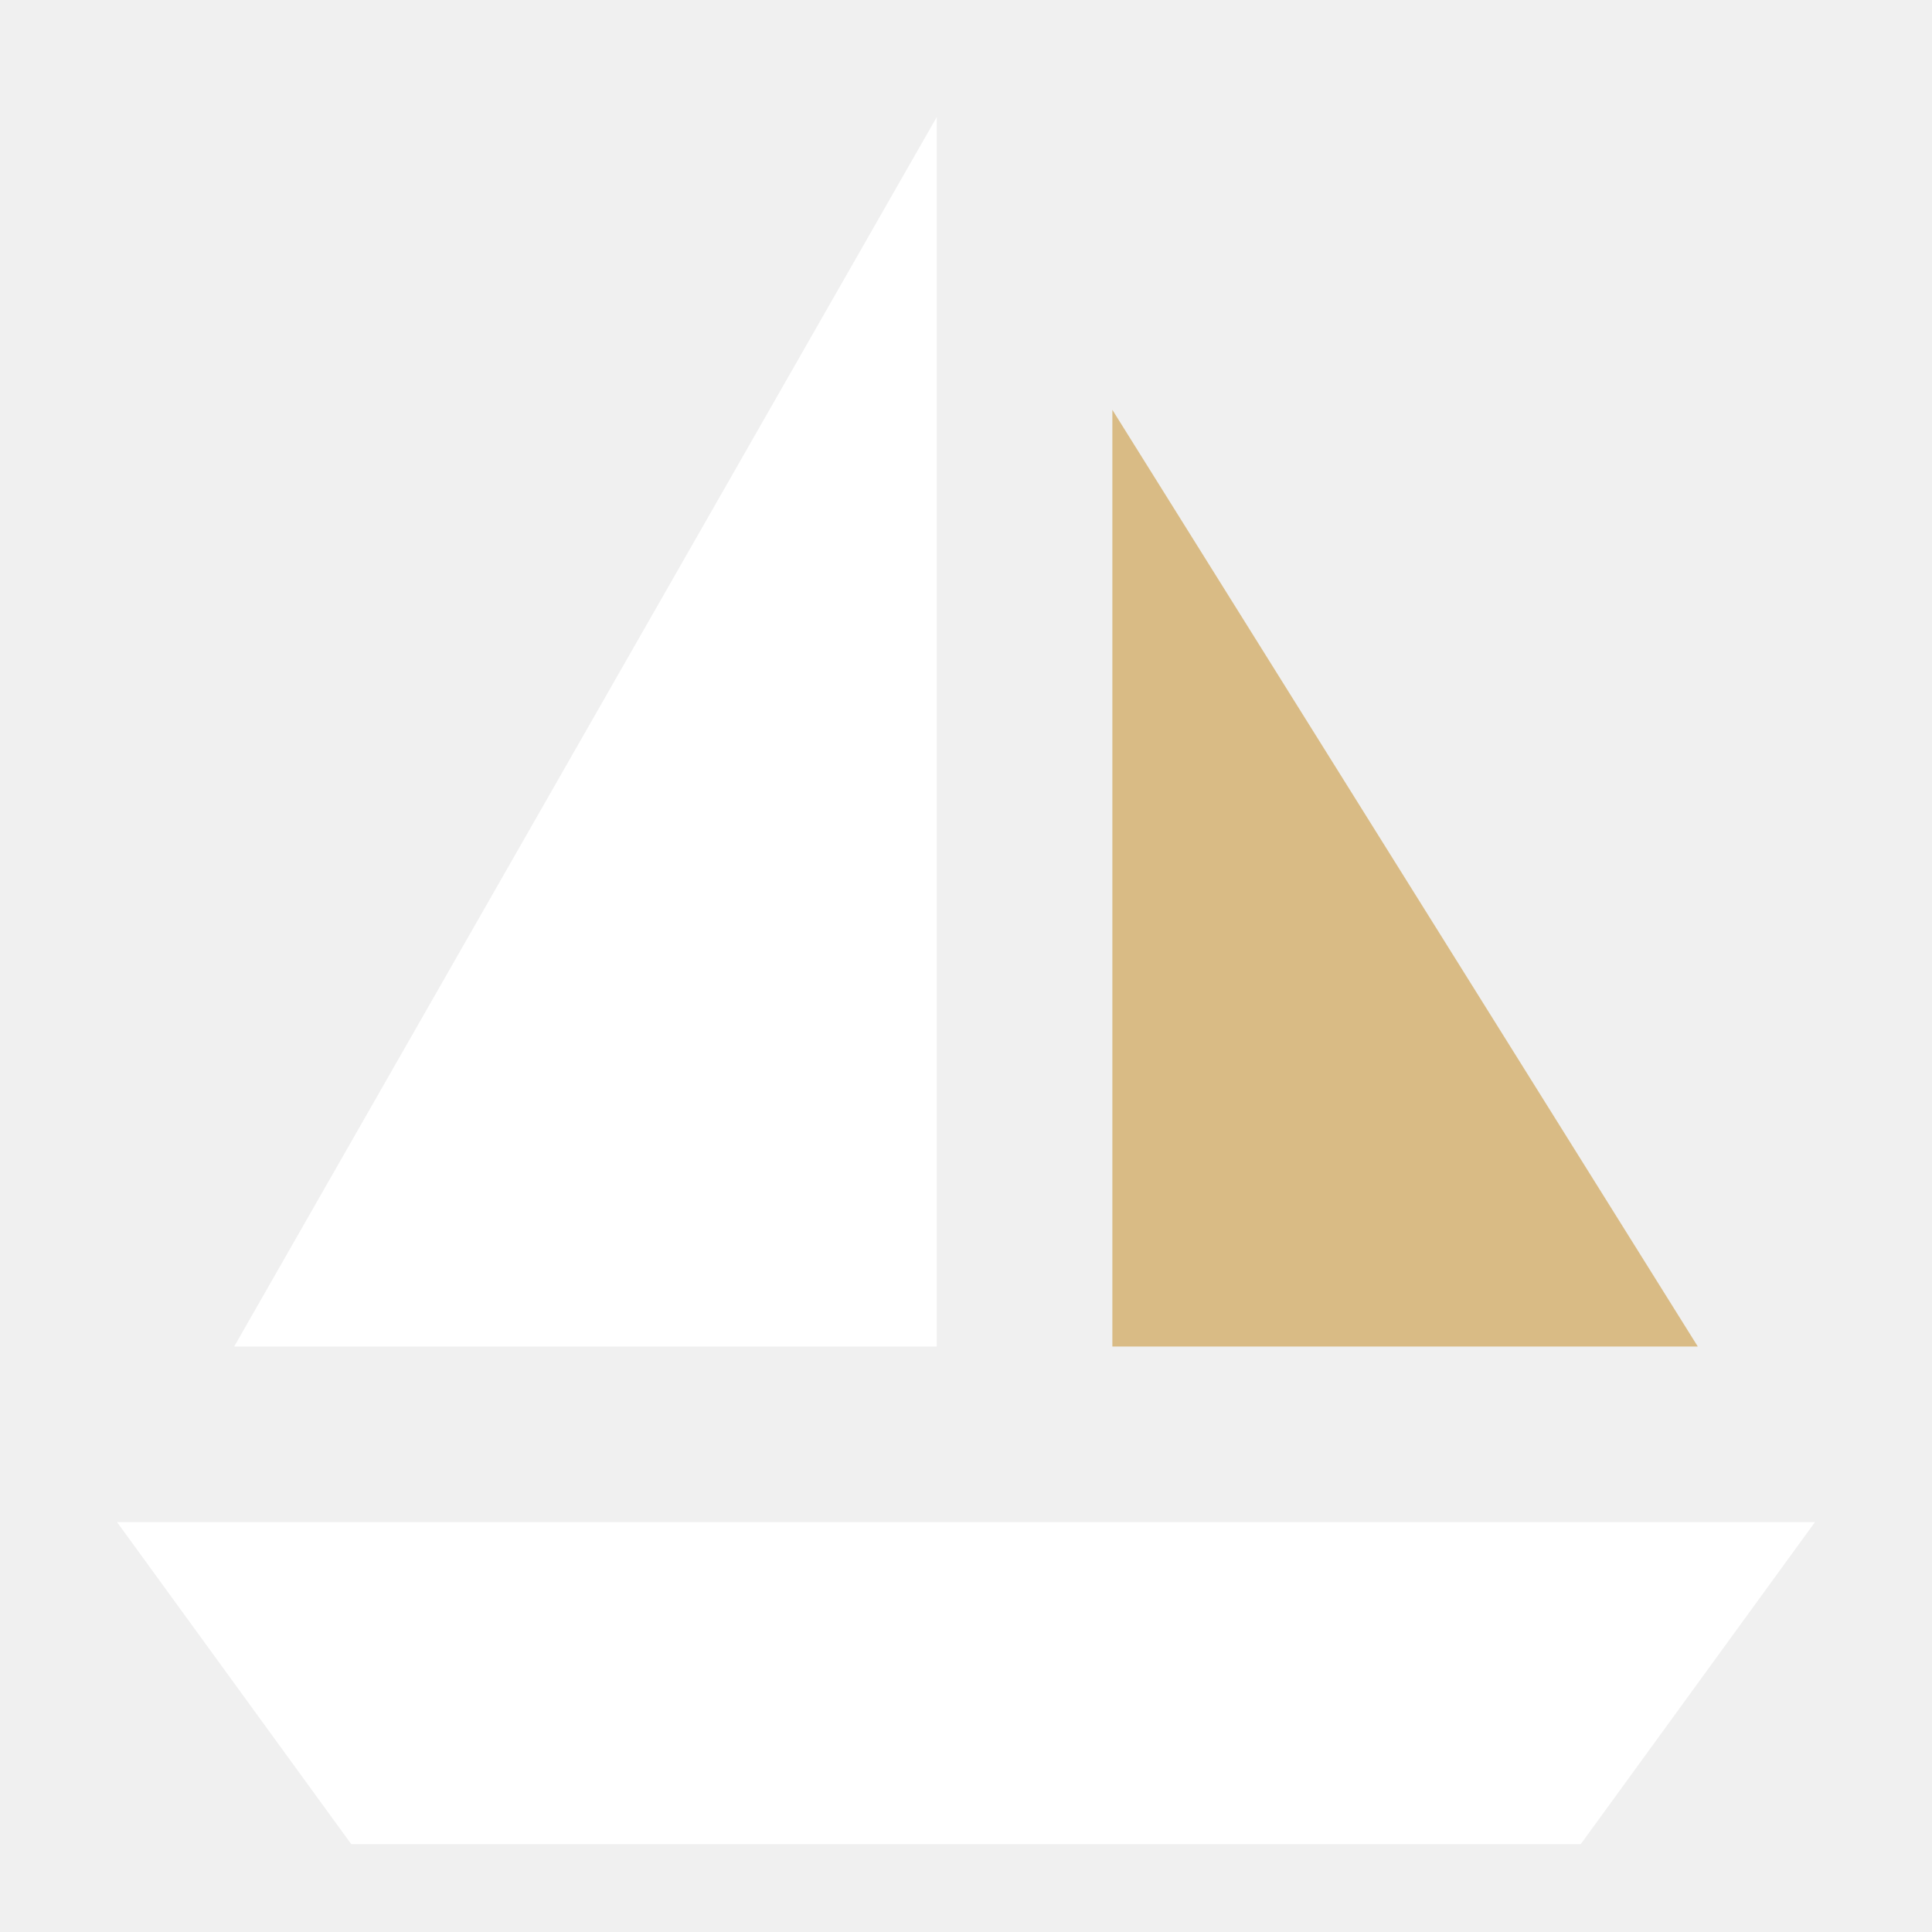
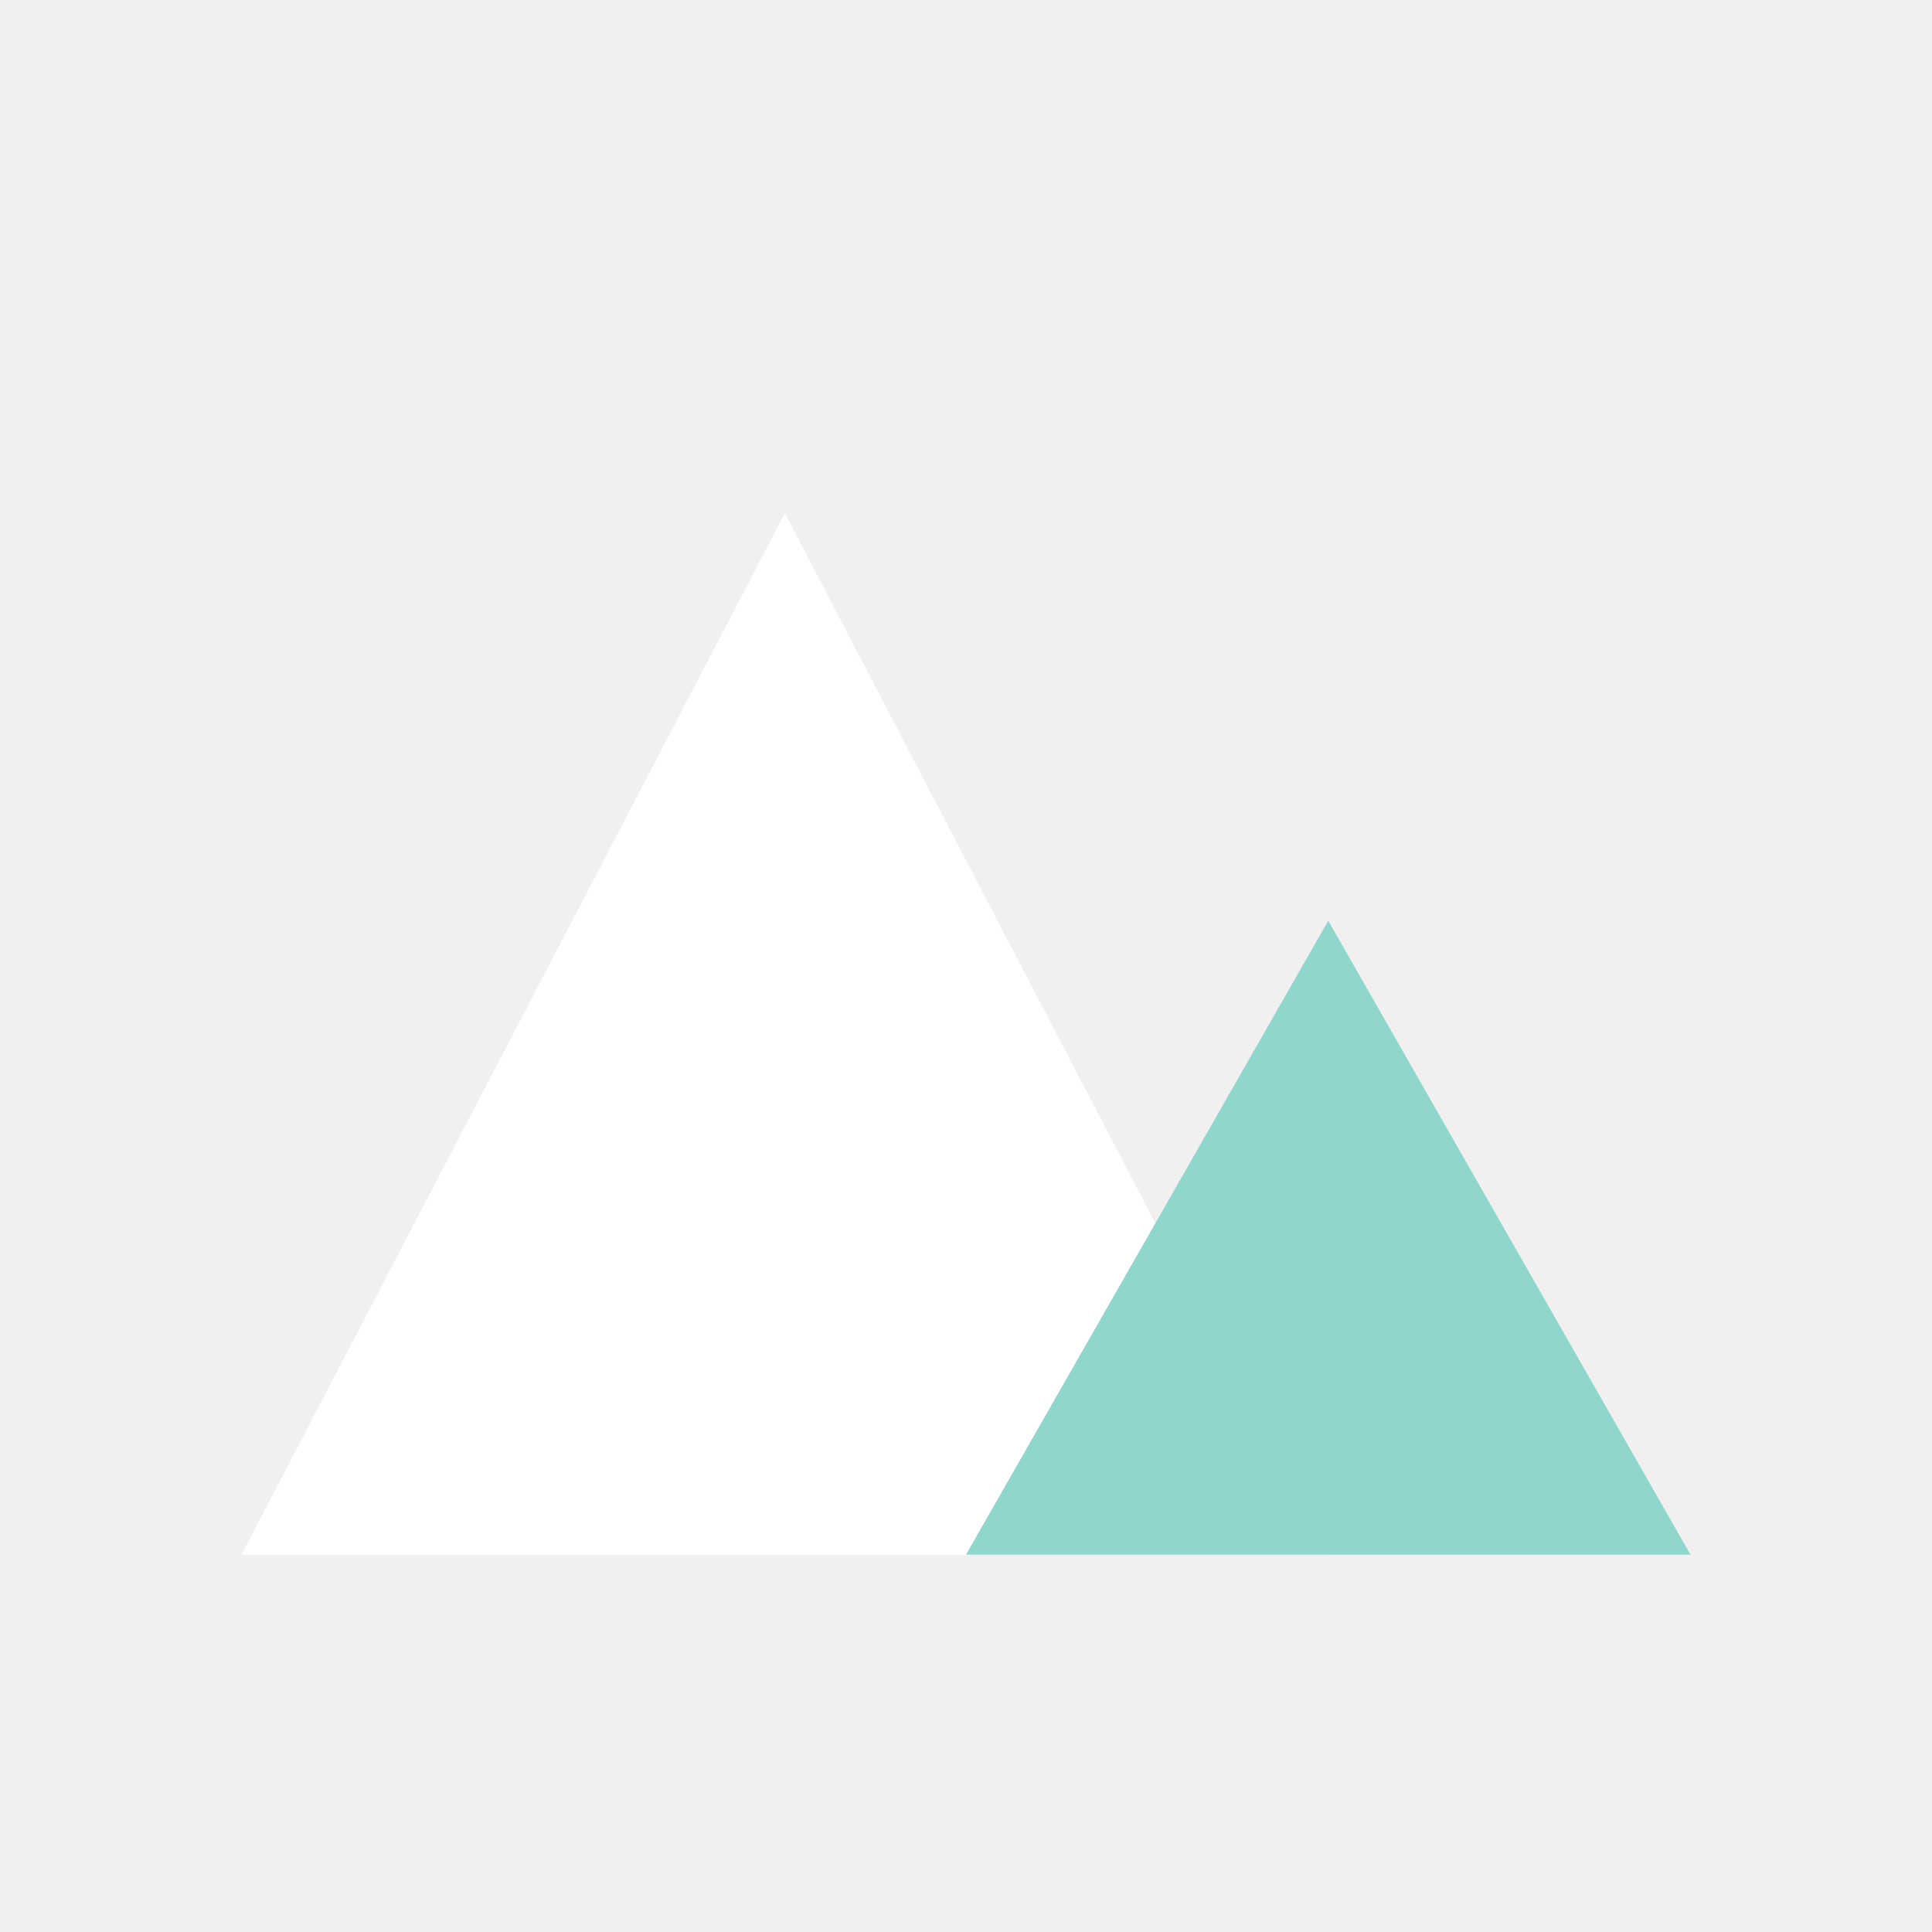
- <svg xmlns="http://www.w3.org/2000/svg" viewBox="4 4 66 66" role="img" aria-labelledby="t">
-   <polygon points="36,8 36,50 12,50" fill="#ffffff" />
-   <polygon points="42,18 42,50 62,50" fill="#d9bb85" />
-   <path d="M8 56H66L58 67H16Z" fill="#ffffff" />
+ <svg xmlns="http://www.w3.org/2000/svg" viewBox="4 2 64 64" role="img" aria-labelledby="t">
+   <path d="M12 53.5L30 19L48 53.5Z" fill="#ffffff" />
+   <path d="M36 53.5L48 32.5L60 53.5Z" fill="#8fd6cc" />
</svg>
